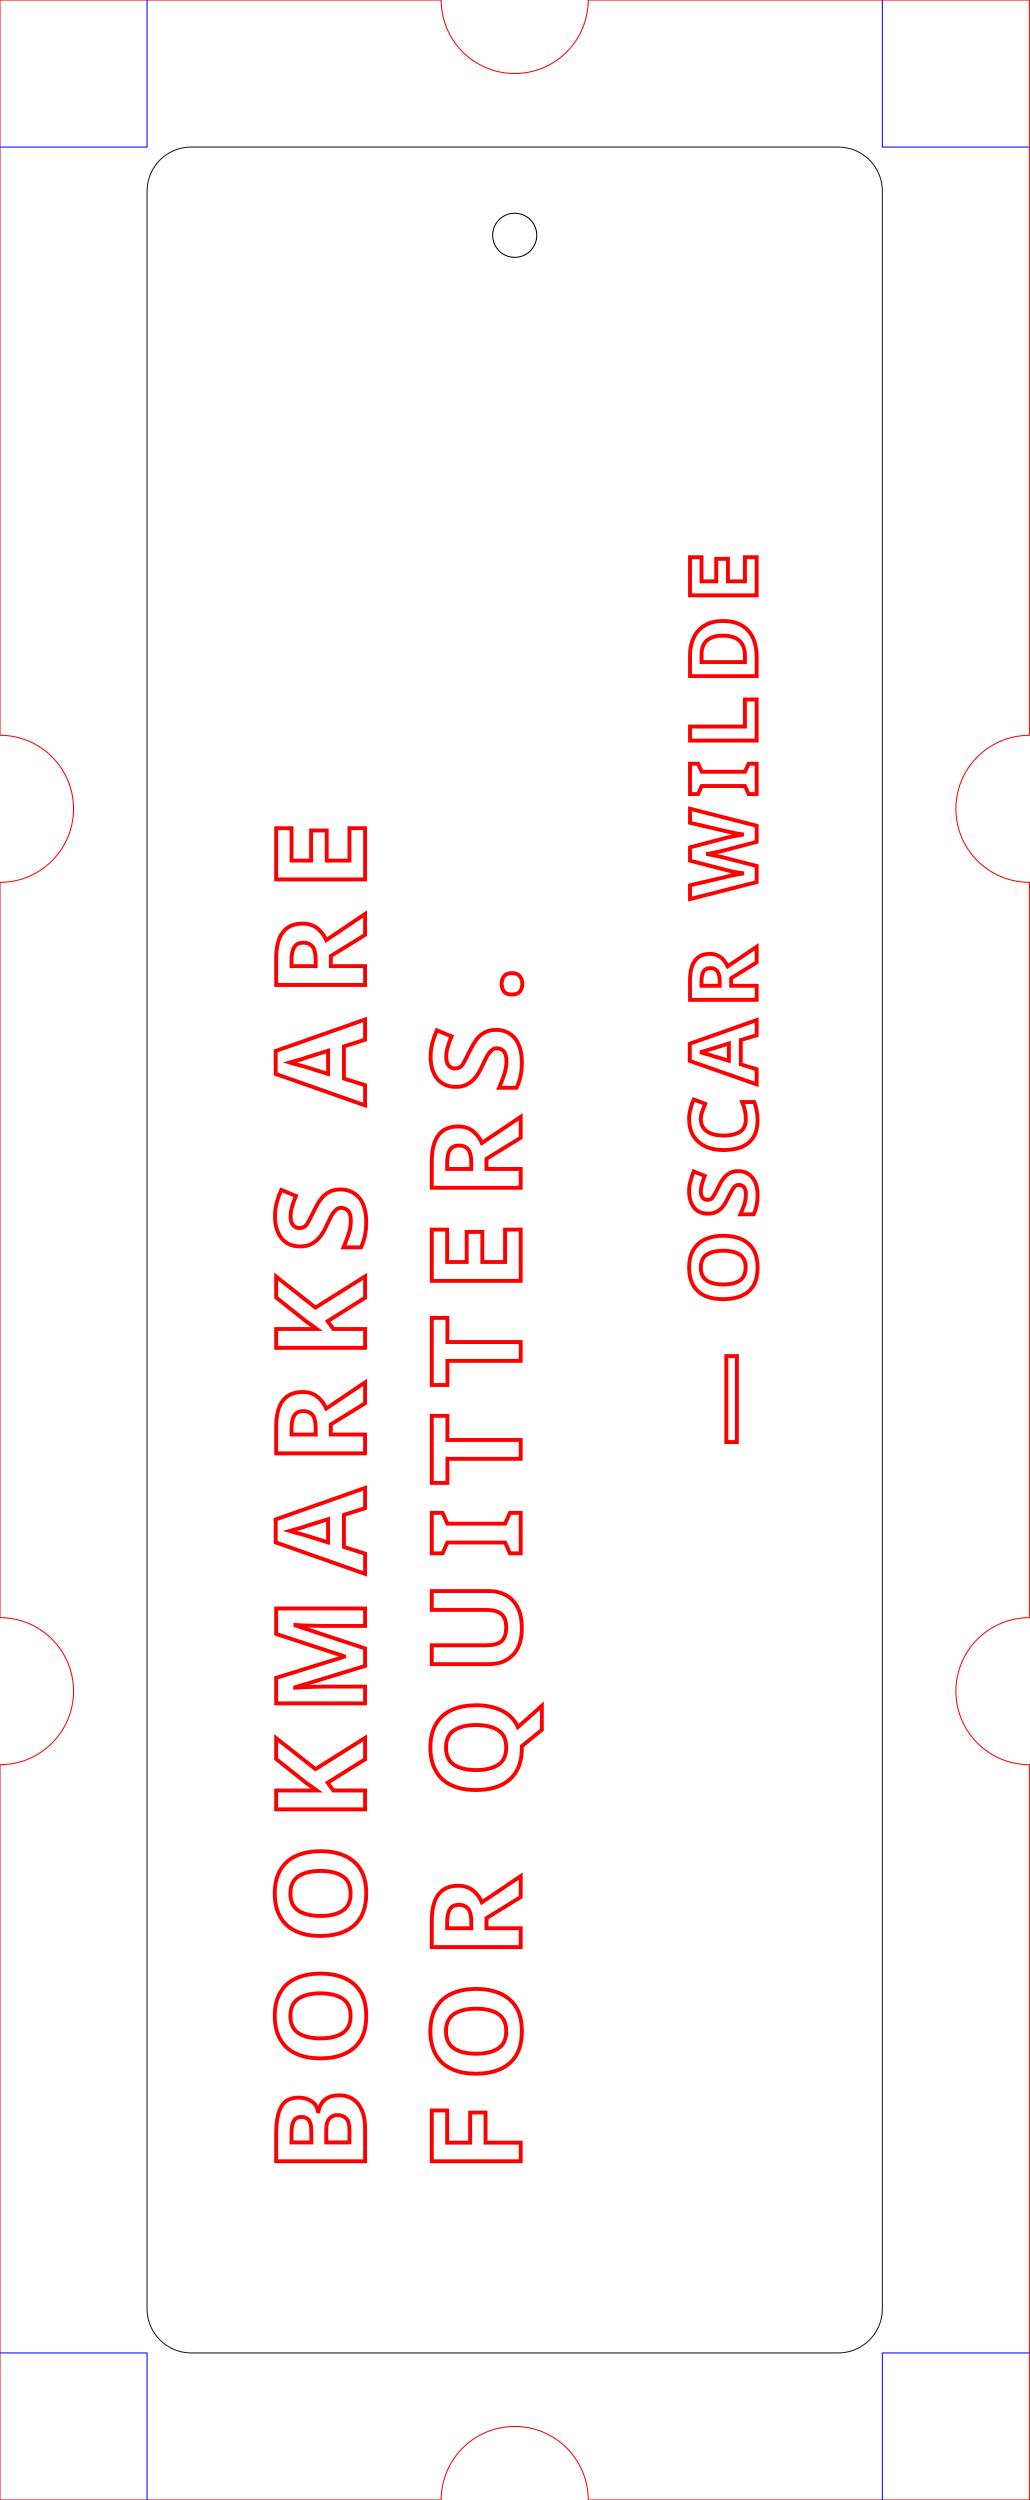
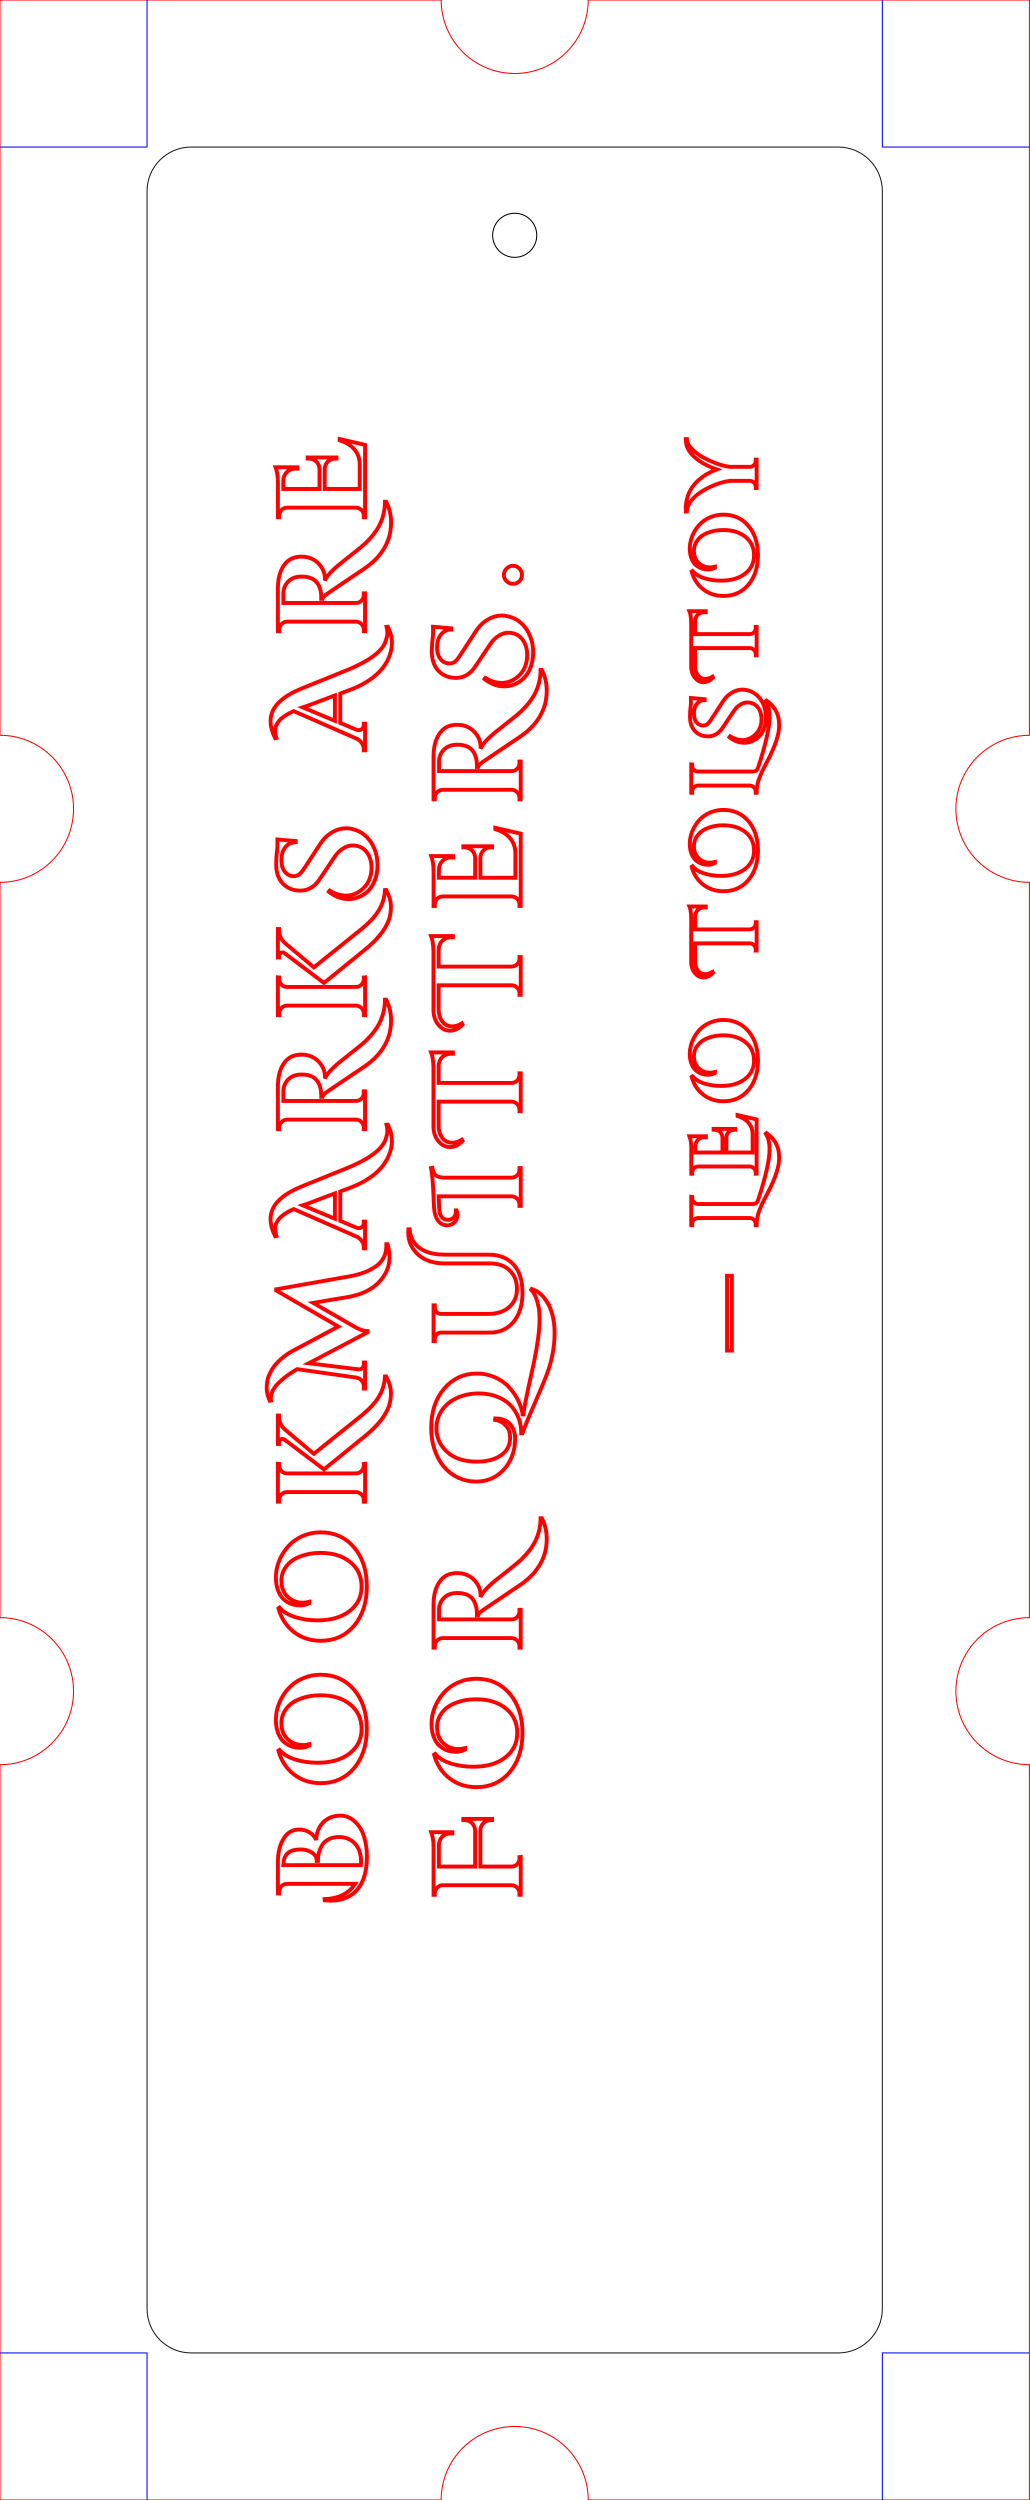
<svg xmlns="http://www.w3.org/2000/svg" width="70mm" height="170mm" viewBox="0 0 70 170" version="1.1" id="svg1" xml:space="preserve">
  <defs id="defs1" />
  <g id="cuts-ordered" transform="translate(9.999999,21.15264)">
-     <text xml:space="preserve" style="font-style:normal;font-variant:normal;font-weight:bold;font-stretch:normal;font-size:8.467px;font-family:'Cinzel Decorative';-inkscape-font-specification:'Cinzel Decorative, Bold';font-variant-ligatures:normal;font-variant-caps:normal;font-variant-numeric:normal;font-variant-east-asian:normal;letter-spacing:1.587px;writing-mode:lr-tb;direction:ltr;vector-effect:non-scaling-stroke;fill:none;stroke-width:0.265;-inkscape-stroke:hairline;stroke:#ff0000" x="-125.761" y="23.148" id="text1" transform="rotate(-90,-3.753102,4.569924)">
-       <tspan style="font-style:normal;font-variant:normal;font-weight:bold;font-stretch:normal;font-size:8.467px;font-family:'Cinzel Decorative';-inkscape-font-specification:'Cinzel Decorative, Bold';font-variant-ligatures:normal;font-variant-caps:normal;font-variant-numeric:normal;font-variant-east-asian:normal;letter-spacing:1.587px;stroke-width:0.265;fill:none;stroke:#ff0000" x="-125.761" y="23.148" id="tspan2">BOOKMARKS ARE</tspan>
-       <tspan style="font-style:normal;font-variant:normal;font-weight:bold;font-stretch:normal;font-size:8.467px;font-family:'Cinzel Decorative';-inkscape-font-specification:'Cinzel Decorative, Bold';font-variant-ligatures:normal;font-variant-caps:normal;font-variant-numeric:normal;font-variant-east-asian:normal;letter-spacing:1.587px;stroke-width:0.265;fill:none;stroke:#ff0000" x="-125.761" y="33.731" id="tspan3">FOR QUITTERS.</tspan>
-     </text>
-     <text xml:space="preserve" style="font-style:normal;font-variant:normal;font-weight:bold;font-stretch:normal;font-size:6.35px;font-family:'Cinzel Decorative';-inkscape-font-specification:'Cinzel Decorative, Bold';font-variant-ligatures:normal;font-variant-caps:normal;font-variant-numeric:normal;font-variant-east-asian:normal;letter-spacing:0.794px;writing-mode:lr-tb;direction:ltr;vector-effect:non-scaling-stroke;fill:none;stroke-width:0.265;-inkscape-stroke:hairline;stroke:#ff0000" x="-77.157" y="41.452" id="text5" transform="rotate(-90)">
-       <tspan id="tspan5" style="font-style:normal;font-variant:normal;font-weight:bold;font-stretch:normal;font-size:6.35px;font-family:'Cinzel Decorative';-inkscape-font-specification:'Cinzel Decorative, Bold';font-variant-ligatures:normal;font-variant-caps:normal;font-variant-numeric:normal;font-variant-east-asian:normal;stroke-width:0.265;fill:none;stroke:#ff0000" x="-77.157" y="41.452">— OSCAR WILDE</tspan>
-     </text>
+     <g id="text1" style="font-weight:bold;font-size:8.467px;font-family:'Cinzel Decorative';-inkscape-font-specification:'Cinzel Decorative, Bold';letter-spacing:1.587px;fill:none;stroke:#ff0000;stroke-width:0.265" transform="rotate(-90)" aria-label="BOOKMARKS ARE&#10;FOR QUITTERS.">
+       <path d="m -103.258,10.354 q 0,0.398 -0.203,0.711 -0.195,0.313 -0.508,0.432 0.982,0.051 1.431,0.77 0.229,0.364 0.229,0.897 0,0.533 -0.415,0.974 -0.406,0.44 -1.041,0.627 -0.635,0.186 -1.338,0.186 -1.753,0 -2.506,-0.931 -0.483,-0.593 -0.483,-1.6 0,-0.169 0.017,-0.339 l 0.085,-0.009 q 0.059,1.456 1.041,2.083 V 9.508 q -0.008,-0.313 -0.279,-0.457 -0.119,-0.068 -0.262,-0.068 h -0.11 v -0.085 h 2.151 q 0.94,0 1.566,0.381 0.627,0.373 0.627,1.075 z m -2.184,4.199 q 0.787,0 1.228,-0.415 0.449,-0.415 0.449,-1.092 0,-0.423 -0.161,-0.711 -0.152,-0.296 -0.406,-0.44 -0.466,-0.279 -1.058,-0.279 v -0.076 q 0.271,0 0.457,-0.195 0.322,-0.339 0.322,-0.923 0,-0.584 -0.262,-0.864 -0.254,-0.279 -0.804,-0.296 v 5.283 q 0.119,0.009 0.237,0.009 z m 7.895,-3.514 q -0.152,-0.322 -0.152,-0.61 0,-0.296 0.076,-0.542 0.076,-0.254 0.254,-0.491 0.178,-0.246 0.5,-0.406 0.44,-0.229 1.058,-0.229 0.813,0 1.541,0.415 0.957,0.542 1.329,1.499 0.212,0.525 0.212,1.126 0,1.414 -1.024,2.278 -1.016,0.864 -2.659,0.864 -1.634,0 -2.667,-0.864 -1.024,-0.864 -1.024,-2.269 0,-1.05 0.593,-1.82 0.601,-0.779 1.617,-1.058 l 0.051,0.076 q -0.432,0.364 -0.652,1.067 -0.22,0.703 -0.22,1.516 0,1.372 0.635,2.184 0.635,0.813 1.659,0.813 1.033,0 1.659,-0.762 0.635,-0.77 0.635,-2.032 0,-0.762 -0.237,-1.372 -0.229,-0.618 -0.669,-0.948 -0.44,-0.339 -0.982,-0.339 -0.601,0 -0.974,0.313 -0.525,0.449 -0.525,1.143 0,0.22 0.059,0.449 z m 9.682,0 q -0.152,-0.322 -0.152,-0.61 0,-0.296 0.076,-0.542 0.076,-0.254 0.254,-0.491 0.178,-0.246 0.5,-0.406 0.44,-0.229 1.058,-0.229 0.813,0 1.541,0.415 0.957,0.542 1.329,1.499 0.212,0.525 0.212,1.126 0,1.414 -1.024,2.278 -1.016,0.864 -2.659,0.864 -1.634,0 -2.667,-0.864 -1.024,-0.864 -1.024,-2.269 0,-1.05 0.593,-1.82 0.601,-0.779 1.617,-1.058 l 0.051,0.076 q -0.432,0.364 -0.652,1.067 -0.22,0.703 -0.22,1.516 0,1.372 0.635,2.184 0.635,0.813 1.659,0.813 1.033,0 1.659,-0.762 0.635,-0.77 0.635,-2.032 0,-0.762 -0.237,-1.372 -0.229,-0.618 -0.669,-0.948 -0.44,-0.339 -0.982,-0.339 -0.601,0 -0.974,0.313 -0.525,0.449 -0.525,1.143 0,0.22 0.059,0.449 z m 7.015,3.7 q 0.22,0 0.373,-0.152 0.161,-0.161 0.169,-0.381 V 9.508 q -0.009,-0.305 -0.279,-0.457 -0.119,-0.068 -0.262,-0.068 h -0.11 v -0.085 h 2.574 l -0.009,0.085 h -0.102 q -0.22,0 -0.381,0.152 -0.161,0.152 -0.161,0.373 v 4.699 q 0,0.22 0.161,0.381 0.161,0.152 0.381,0.152 h 0.102 l 0.009,0.085 h -2.574 v -0.085 z m 8.407,1.524 q -0.618,0.322 -1.126,0.322 -0.508,0 -0.914,-0.144 -1.008,-0.364 -2.057,-1.668 l -2.227,-2.743 2.007,-2.659 q 0.068,-0.085 0.068,-0.152 0,-0.068 -0.025,-0.119 -0.068,-0.127 -0.237,-0.127 h -0.085 v -0.076 h 1.939 v 0.076 h -0.034 q -0.567,0 -0.923,0.406 l -1.651,1.964 2.303,2.862 q 0.77,1.016 1.448,1.473 0.677,0.457 1.507,0.5 z m -1.655,-7.925 q 0.483,-0.203 0.838,-0.203 0.356,0 0.627,0.068 0.271,0.068 0.55,0.229 0.288,0.152 0.533,0.381 0.474,0.449 0.804,1.016 l 1.693,3.175 2.455,-4.225 h 0.076 l 0.881,4.978 q 0.203,1.151 0.703,1.829 0.5,0.686 1.372,0.686 0.059,0 0.11,0 v 0.085 q -0.466,0.127 -0.914,0.127 -0.914,0 -1.668,-0.72 -0.728,-0.686 -0.991,-2.007 l -0.415,-2.464 -1.592,2.76 q -0.322,0.533 -0.33,0.94 h -0.076 l -2.108,-3.996 -0.415,3.387 q -0.025,0.195 0.169,0.313 0.076,0.051 0.161,0.051 h 0.135 v 0.076 h -1.77 v -0.085 h 0.135 q 0.22,0 0.389,-0.127 0.178,-0.135 0.22,-0.364 l 0.576,-4.039 q -0.381,-0.677 -0.872,-1.202 -0.55,-0.593 -1.151,-0.593 -0.059,0 -0.11,0.008 z m 18.775,8.035 q -0.923,0.466 -1.871,0.152 -1.008,-0.322 -1.736,-1.372 -0.389,-0.559 -0.669,-1.295 l -0.271,-0.72 h -1.998 l -0.449,1.067 q -0.042,0.11 -0.042,0.178 0,0.068 0.025,0.152 0.034,0.076 0.127,0.144 0.102,0.059 0.22,0.059 h 0.068 v 0.085 h -1.812 v -0.085 h 0.076 q 0.195,0 0.381,-0.11 0.195,-0.119 0.322,-0.347 l 1.888,-4.31 q -0.33,-0.745 -0.703,-1.024 -0.313,-0.237 -0.601,-0.237 -0.279,0 -0.525,0.085 l -0.017,-0.085 q 0.61,-0.313 1.168,-0.313 0.694,0 1.245,0.542 0.542,0.533 0.957,1.541 l 1.228,3.031 q 0.694,1.719 1.422,2.362 0.296,0.262 0.61,0.364 0.313,0.102 0.525,0.102 0.22,0 0.423,-0.051 z m -6.401,-3.598 h 1.727 l -0.593,-1.566 q -0.042,-0.119 -0.119,-0.322 -0.076,-0.212 -0.102,-0.296 z m 14.897,3.488 q -0.66,0.33 -1.405,0.33 -0.66,0 -1.202,-0.203 -1.168,-0.432 -1.99,-1.685 -0.212,-0.305 -0.787,-1.168 -0.576,-0.864 -0.745,-1.101 -0.296,-0.466 -0.474,-0.508 v -0.085 q 0.009,0 0.017,0 0.017,0 0.034,0 0.017,0 0.034,0 0.017,0 0.042,0 0.025,0 0.042,0 0.432,0 0.796,-0.195 0.55,-0.305 0.55,-1.126 0,-0.601 -0.339,-0.923 -0.339,-0.33 -0.813,-0.33 h -0.643 v 4.936 q 0,0.22 0.161,0.381 0.161,0.152 0.381,0.152 h 0.11 v 0.085 h -2.574 v -0.085 h 0.11 q 0.212,0 0.373,-0.152 0.161,-0.152 0.169,-0.373 V 9.516 q -0.009,-0.22 -0.169,-0.373 -0.152,-0.161 -0.373,-0.161 h -0.11 v -0.085 h 2.904 q 1.092,0 1.693,0.5 0.474,0.389 0.474,1.101 0,0.711 -0.466,1.16 -0.457,0.44 -1.05,0.44 -0.051,0 -0.11,-0.009 0.347,0.186 0.576,0.415 0.237,0.229 0.406,0.432 0.178,0.203 0.296,0.364 0.127,0.152 0.33,0.415 0.203,0.254 0.423,0.533 0.22,0.279 0.483,0.576 0.271,0.288 0.593,0.55 0.33,0.262 0.669,0.432 0.72,0.364 1.583,0.373 z m -0.944,-1.524 q 0.22,0 0.373,-0.152 0.161,-0.161 0.169,-0.381 V 9.508 q -0.009,-0.305 -0.279,-0.457 -0.119,-0.068 -0.262,-0.068 h -0.11 v -0.085 h 2.574 l -0.009,0.085 h -0.102 q -0.22,0 -0.381,0.152 -0.161,0.152 -0.161,0.373 v 4.699 q 0,0.22 0.161,0.381 0.161,0.152 0.381,0.152 h 0.102 l 0.009,0.085 h -2.574 v -0.085 z m 8.407,1.524 q -0.618,0.322 -1.126,0.322 -0.508,0 -0.914,-0.144 -1.008,-0.364 -2.057,-1.668 l -2.227,-2.743 2.007,-2.659 q 0.068,-0.085 0.068,-0.152 0,-0.068 -0.025,-0.119 -0.068,-0.127 -0.237,-0.127 h -0.085 v -0.076 h 1.939 v 0.076 h -0.034 q -0.567,0 -0.923,0.406 l -1.651,1.964 2.303,2.862 q 0.77,1.016 1.448,1.473 0.677,0.457 1.507,0.5 z m -0.047,-3.844 q -0.339,0.542 -0.339,1.109 0,0.618 0.449,1.126 0.246,0.288 0.618,0.449 0.381,0.161 0.83,0.161 0.449,0 0.804,-0.169 0.711,-0.347 0.711,-1.135 0,-0.296 -0.203,-0.627 -0.195,-0.33 -0.593,-0.593 l -1.439,-0.965 q -0.838,-0.525 -0.838,-1.355 0,-0.085 0.009,-0.169 0.051,-0.652 0.516,-1.058 0.474,-0.415 1.262,-0.415 0.483,0 1.168,0.085 h 0.525 l -0.11,1.245 h -0.076 q -0.009,-0.44 -0.339,-0.703 -0.33,-0.271 -0.872,-0.271 -0.66,0 -0.957,0.398 -0.144,0.203 -0.144,0.44 0,0.237 0.144,0.406 0.144,0.161 0.457,0.356 l 1.583,1.033 q 0.483,0.313 0.754,0.737 0.322,0.5 0.322,1.024 0,0.339 -0.144,0.72 -0.135,0.373 -0.457,0.694 -0.313,0.322 -0.813,0.525 -0.5,0.203 -1.109,0.203 -0.601,0 -1.092,-0.212 -0.906,-0.381 -1.151,-1.329 -0.051,-0.203 -0.051,-0.423 0,-0.711 0.5,-1.346 z m 17.949,3.954 q -0.923,0.466 -1.871,0.152 -1.008,-0.322 -1.736,-1.372 -0.389,-0.559 -0.669,-1.295 l -0.271,-0.72 h -1.998 l -0.449,1.067 q -0.042,0.11 -0.042,0.178 0,0.068 0.025,0.152 0.034,0.076 0.127,0.144 0.102,0.059 0.22,0.059 h 0.068 v 0.085 h -1.812 v -0.085 h 0.076 q 0.195,0 0.381,-0.11 0.195,-0.119 0.322,-0.347 l 1.888,-4.31 q -0.33,-0.745 -0.703,-1.024 -0.313,-0.237 -0.601,-0.237 -0.279,0 -0.525,0.085 l -0.017,-0.085 q 0.61,-0.313 1.168,-0.313 0.694,0 1.245,0.542 0.542,0.533 0.957,1.541 l 1.228,3.031 q 0.694,1.719 1.422,2.362 0.296,0.262 0.61,0.364 0.313,0.102 0.525,0.102 0.22,0 0.423,-0.051 z m -6.401,-3.598 h 1.727 l -0.593,-1.566 q -0.042,-0.119 -0.119,-0.322 -0.076,-0.212 -0.102,-0.296 z m 14.897,3.488 q -0.66,0.33 -1.405,0.33 -0.66,0 -1.202,-0.203 -1.168,-0.432 -1.99,-1.685 -0.212,-0.305 -0.787,-1.168 -0.576,-0.864 -0.745,-1.101 -0.296,-0.466 -0.474,-0.508 v -0.085 q 0.009,0 0.017,0 0.017,0 0.034,0 0.017,0 0.034,0 0.017,0 0.042,0 0.025,0 0.042,0 0.432,0 0.796,-0.195 0.55,-0.305 0.55,-1.126 0,-0.601 -0.339,-0.923 -0.339,-0.33 -0.813,-0.33 H -19.849 v 4.936 q 0,0.22 0.161,0.381 0.161,0.152 0.381,0.152 h 0.11 v 0.085 h -2.574 v -0.085 h 0.11 q 0.212,0 0.373,-0.152 0.161,-0.152 0.169,-0.373 V 9.516 q -0.009,-0.22 -0.169,-0.373 -0.152,-0.161 -0.373,-0.161 h -0.11 v -0.085 h 2.904 q 1.092,0 1.693,0.5 0.474,0.389 0.474,1.101 0,0.711 -0.466,1.16 -0.457,0.44 -1.05,0.44 -0.051,0 -0.11,-0.009 0.347,0.186 0.576,0.415 0.237,0.229 0.406,0.432 0.178,0.203 0.296,0.364 0.127,0.152 0.33,0.415 0.203,0.254 0.423,0.533 0.22,0.279 0.483,0.576 0.271,0.288 0.593,0.55 0.33,0.262 0.669,0.432 0.72,0.364 1.583,0.373 z m -0.944,-1.524 q 0.22,0 0.373,-0.152 0.161,-0.161 0.169,-0.381 V 9.491 q -0.025,-0.296 -0.279,-0.44 -0.127,-0.068 -0.262,-0.068 h -0.11 v -0.085 h 2.379 q 0.373,0 0.652,-0.059 0.279,-0.059 0.364,-0.093 v 1.482 h -0.093 v -0.102 q 0.009,-0.381 -0.22,-0.61 -0.22,-0.237 -0.601,-0.254 h -0.559 v 2.464 h 1.346 q 0.313,-0.009 0.516,-0.212 0.203,-0.212 0.203,-0.516 v -0.076 h 0.076 v 1.956 h -0.076 v -0.068 q 0,-0.313 -0.203,-0.516 -0.203,-0.203 -0.508,-0.212 h -1.355 v 2.379 h 1.651 q 0.618,0 1.033,-0.356 0.423,-0.356 0.627,-1.008 h 0.085 l -0.398,1.727 h -4.919 v -0.085 z" id="path5" />
+       <path d="m -105.773,22.665 v 2.125 q 0,0.22 0.161,0.381 0.161,0.152 0.381,0.152 h 0.102 l 0.008,0.085 h -2.574 v -0.085 h 0.11 q 0.22,0 0.373,-0.152 0.161,-0.161 0.169,-0.381 v -4.716 q -0.017,-0.212 -0.178,-0.356 -0.152,-0.152 -0.364,-0.152 h -0.11 v -0.085 h 3.243 q 0.373,0 0.652,-0.059 0.279,-0.059 0.364,-0.093 v 1.431 h -0.085 v -0.085 q 0,-0.508 -0.381,-0.72 -0.178,-0.102 -0.423,-0.11 h -1.448 v 2.464 h 2.438 q 0.313,-0.009 0.516,-0.212 0.203,-0.212 0.203,-0.516 v -0.076 h 0.085 v 1.956 h -0.085 v -0.068 q 0,-0.313 -0.203,-0.516 -0.195,-0.203 -0.5,-0.212 z m 7.954,-1.041 q -0.152,-0.322 -0.152,-0.61 0,-0.296 0.076,-0.542 0.076,-0.254 0.254,-0.491 0.178,-0.246 0.5,-0.406 0.44,-0.229 1.058,-0.229 0.813,0 1.541,0.415 0.957,0.542 1.329,1.499 0.212,0.525 0.212,1.126 0,1.414 -1.024,2.278 -1.016,0.864 -2.659,0.864 -1.634,0 -2.667,-0.864 -1.024,-0.864 -1.024,-2.269 0,-1.05 0.593,-1.82 0.601,-0.779 1.617,-1.058 l 0.051,0.076 q -0.432,0.364 -0.652,1.067 -0.22,0.703 -0.22,1.516 0,1.372 0.635,2.184 0.635,0.813 1.659,0.813 1.033,0 1.659,-0.762 0.635,-0.77 0.635,-2.032 0,-0.762 -0.237,-1.372 -0.229,-0.618 -0.669,-0.948 -0.44,-0.339 -0.982,-0.339 -0.601,0 -0.974,0.313 -0.525,0.449 -0.525,1.143 0,0.22 0.059,0.449 z m 15.735,5.224 q -0.66,0.33 -1.405,0.33 -0.66,0 -1.202,-0.203 -1.168,-0.432 -1.99,-1.685 -0.212,-0.305 -0.787,-1.168 -0.576,-0.864 -0.745,-1.101 -0.296,-0.466 -0.474,-0.508 v -0.085 q 0.009,0 0.017,0 0.017,0 0.034,0 0.017,0 0.034,0 0.017,0 0.042,0 0.025,0 0.042,0 0.432,0 0.796,-0.195 0.55,-0.305 0.55,-1.126 0,-0.601 -0.339,-0.923 -0.339,-0.33 -0.813,-0.33 h -0.643 v 4.936 q 0,0.22 0.161,0.381 0.161,0.152 0.381,0.152 h 0.11 v 0.085 h -2.574 v -0.085 h 0.11 q 0.212,0 0.373,-0.152 0.161,-0.152 0.169,-0.373 v -4.699 q -0.009,-0.22 -0.169,-0.373 -0.152,-0.161 -0.373,-0.161 h -0.11 v -0.085 h 2.904 q 1.092,0 1.693,0.5 0.474,0.389 0.474,1.101 0,0.711 -0.466,1.16 -0.457,0.44 -1.05,0.44 -0.051,0 -0.11,-0.009 0.347,0.186 0.576,0.415 0.237,0.229 0.406,0.432 0.178,0.203 0.296,0.364 0.127,0.152 0.33,0.415 0.203,0.254 0.423,0.533 0.22,0.279 0.483,0.576 0.271,0.288 0.593,0.55 0.33,0.262 0.669,0.432 0.72,0.364 1.583,0.373 z m 14.825,0.271 q -0.872,0.593 -2.227,0.593 -1.439,0 -2.879,-0.55 -0.423,-0.161 -1.245,-0.516 -2.167,-0.948 -2.701,-1.118 v -0.085 h 0.017 q 0.009,0 0.017,0 1.008,0 1.77,-0.635 0.381,-0.322 0.627,-0.864 0.279,-0.618 0.279,-1.397 0,-1.092 -0.55,-1.905 -0.288,-0.415 -0.728,-0.677 -0.483,-0.288 -1.092,-0.288 -0.948,0 -1.609,0.728 -0.66,0.72 -0.66,2.032 0,0.906 0.364,1.524 0.432,0.728 1.27,0.728 0.178,0 0.406,-0.051 0.237,-0.059 0.483,-0.313 0.254,-0.254 0.322,-0.66 l 0.093,0.009 q -0.009,0.711 -0.415,1.033 -0.415,0.322 -0.94,0.322 -0.271,0 -0.584,-0.042 -1.041,-0.178 -1.702,-0.889 -0.652,-0.711 -0.652,-1.727 0,-0.643 0.262,-1.211 0.55,-1.16 1.93,-1.617 0.669,-0.22 1.456,-0.22 1.651,0 2.675,0.881 1.024,0.881 1.024,2.218 0,0.66 -0.254,1.228 -0.246,0.567 -0.66,0.948 -0.847,0.796 -1.981,0.965 0.745,0.11 1.922,0.364 1.185,0.262 1.651,0.364 1.863,0.398 3.04,0.398 0.144,0 0.457,-0.017 0.313,-0.017 0.77,-0.152 0.466,-0.135 0.754,-0.398 l 0.051,0.034 q -0.195,0.584 -0.762,0.965 z m 4.593,-9.356 q 0.11,0 0.229,0.009 v 0.085 q -0.999,0.076 -1.439,0.948 -0.288,0.567 -0.288,1.439 v 3.023 q -0.017,1.067 -0.686,1.668 -0.669,0.593 -1.913,0.593 -1.236,0 -1.973,-0.61 -0.737,-0.618 -0.728,-1.643 v -3.294 q 0,-0.178 -0.135,-0.296 -0.127,-0.119 -0.313,-0.119 h -0.135 v -0.085 h 2.438 v 0.085 h -0.135 q -0.262,0 -0.389,0.203 -0.059,0.093 -0.059,0.203 v 3.234 q 0,0.897 0.466,1.422 0.466,0.525 1.228,0.525 0.009,0 0.009,0 0,0 0.009,0 0.754,0 1.236,-0.491 0.483,-0.491 0.483,-1.346 V 20.243 q 0,-1.143 0.601,-1.812 0.61,-0.669 1.499,-0.669 z m 4.28,7.561 h 0.11 v 0.085 h -2.574 v -0.085 h 0.11 q 0.22,0 0.373,-0.152 0.161,-0.161 0.169,-0.381 v -4.961 l -0.804,0.034 q -0.796,0.034 -0.796,0.593 0,0.229 0.152,0.389 0.161,0.152 0.44,0.152 0.025,0 0.051,0 v 0.051 q -0.169,0.059 -0.288,0.059 -0.381,0 -0.584,-0.271 -0.144,-0.186 -0.144,-0.423 0,-0.373 0.296,-0.61 0.288,-0.246 0.897,-0.288 0.11,-0.009 0.711,-0.034 1.372,-0.051 1.99,-0.169 l 0.017,0.085 q -0.364,0.059 -0.516,0.246 -0.144,0.186 -0.152,0.55 v 4.597 q 0.009,0.22 0.161,0.381 0.161,0.152 0.381,0.152 z m 1.952,-3.869 q -0.415,-0.398 -0.415,-0.855 0,-0.356 0.229,-0.618 0.432,-0.508 1.211,-0.508 h 3.988 q 0.373,-0.009 0.652,-0.059 0.279,-0.059 0.356,-0.093 v 1.473 h -0.085 v -0.102 q 0,-0.381 -0.229,-0.618 -0.229,-0.237 -0.618,-0.246 h -1.143 v 4.97 q 0.017,0.305 0.279,0.457 0.119,0.068 0.262,0.068 h 0.11 v 0.085 h -2.574 v -0.085 h 0.11 q 0.22,0 0.373,-0.152 0.161,-0.152 0.169,-0.364 v -4.978 h -1.651 q -0.347,0 -0.61,0.127 -0.533,0.254 -0.533,0.796 0,0.322 0.203,0.66 z m 7.912,0 q -0.415,-0.398 -0.415,-0.855 0,-0.356 0.229,-0.618 0.432,-0.508 1.211,-0.508 h 3.988 q 0.373,-0.009 0.652,-0.059 0.279,-0.059 0.356,-0.093 v 1.473 h -0.085 v -0.102 q 0,-0.381 -0.229,-0.618 -0.229,-0.237 -0.618,-0.246 h -1.143 v 4.97 q 0.017,0.305 0.279,0.457 0.119,0.068 0.262,0.068 h 0.11 v 0.085 h -2.574 v -0.085 h 0.11 q 0.22,0 0.373,-0.152 0.161,-0.152 0.169,-0.364 v -4.978 h -1.651 q -0.347,0 -0.61,0.127 -0.533,0.254 -0.533,0.796 0,0.322 0.203,0.66 z m 8.175,3.869 q 0.22,0 0.373,-0.152 0.161,-0.161 0.169,-0.381 v -4.716 q -0.025,-0.296 -0.279,-0.44 -0.127,-0.068 -0.262,-0.068 h -0.11 v -0.085 h 2.379 q 0.373,0 0.652,-0.059 0.279,-0.059 0.364,-0.093 v 1.482 h -0.093 v -0.102 q 0.009,-0.381 -0.22,-0.61 -0.22,-0.237 -0.601,-0.254 h -0.559 v 2.464 h 1.346 q 0.313,-0.009 0.516,-0.212 0.203,-0.212 0.203,-0.516 v -0.076 h 0.076 v 1.956 h -0.076 v -0.068 q 0,-0.313 -0.203,-0.516 -0.203,-0.203 -0.508,-0.212 h -1.355 v 2.379 h 1.651 q 0.618,0 1.033,-0.356 0.423,-0.356 0.627,-1.008 h 0.085 l -0.398,1.727 h -4.919 v -0.085 z m 15.947,1.524 q -0.66,0.33 -1.405,0.33 -0.66,0 -1.202,-0.203 -1.168,-0.432 -1.99,-1.685 -0.212,-0.305 -0.787,-1.168 -0.576,-0.864 -0.745,-1.101 -0.296,-0.466 -0.474,-0.508 v -0.085 q 0.009,0 0.017,0 0.017,0 0.034,0 0.017,0 0.034,0 0.017,0 0.042,0 0.025,0 0.042,0 0.432,0 0.796,-0.195 0.55,-0.305 0.55,-1.126 0,-0.601 -0.339,-0.923 -0.339,-0.33 -0.813,-0.33 h -0.643 v 4.936 q 0,0.22 0.161,0.381 0.161,0.152 0.381,0.152 h 0.11 v 0.085 h -2.574 v -0.085 h 0.11 q 0.212,0 0.373,-0.152 0.161,-0.152 0.169,-0.373 v -4.699 q -0.009,-0.22 -0.169,-0.373 -0.152,-0.161 -0.373,-0.161 h -0.11 v -0.085 h 2.904 q 1.092,0 1.693,0.5 0.474,0.389 0.474,1.101 0,0.711 -0.466,1.16 -0.457,0.44 -1.05,0.44 -0.051,0 -0.11,-0.009 0.347,0.186 0.576,0.415 0.237,0.229 0.406,0.432 0.178,0.203 0.296,0.364 0.127,0.152 0.33,0.415 0.203,0.254 0.423,0.533 0.22,0.279 0.483,0.576 0.271,0.288 0.593,0.55 0.33,0.262 0.669,0.432 0.72,0.364 1.583,0.373 z m -0.546,-3.844 q -0.339,0.542 -0.339,1.109 0,0.618 0.449,1.126 0.246,0.288 0.618,0.449 0.381,0.161 0.83,0.161 0.449,0 0.804,-0.169 0.711,-0.347 0.711,-1.135 0,-0.296 -0.203,-0.627 -0.195,-0.33 -0.593,-0.593 l -1.439,-0.965 q -0.838,-0.525 -0.838,-1.355 0,-0.085 0.009,-0.169 0.051,-0.652 0.516,-1.058 0.474,-0.415 1.262,-0.415 0.483,0 1.168,0.085 h 0.525 l -0.11,1.245 h -0.076 q -0.009,-0.44 -0.339,-0.703 -0.33,-0.271 -0.872,-0.271 -0.66,0 -0.957,0.398 -0.144,0.203 -0.144,0.44 0,0.237 0.144,0.406 0.144,0.161 0.457,0.356 l 1.583,1.033 q 0.483,0.313 0.754,0.737 0.322,0.5 0.322,1.024 0,0.339 -0.144,0.72 -0.135,0.373 -0.457,0.694 -0.313,0.322 -0.813,0.525 -0.5,0.203 -1.109,0.203 -0.601,0 -1.092,-0.212 -0.906,-0.381 -1.151,-1.329 -0.051,-0.203 -0.051,-0.423 0,-0.711 0.5,-1.346 z m 7.438,2.311 q -0.178,0.178 -0.432,0.178 -0.254,0 -0.432,-0.178 -0.178,-0.178 -0.178,-0.432 0,-0.254 0.178,-0.432 0.178,-0.186 0.432,-0.186 0.254,0 0.432,0.186 0.186,0.178 0.186,0.432 0,0.254 -0.186,0.432 z" id="path6" />
+     </g>
+     <path d="m -70.685,39.769 v -0.33 h 5.08 v 0.33 z m 13.678,2.565 q 0.66,0 1.067,-0.26 l 0.044,0.051 q -0.546,0.756 -1.359,0.838 -0.171,0.019 -0.298,0.019 -0.121,0 -0.286,-0.013 -0.159,-0.006 -0.451,-0.083 -0.292,-0.076 -0.514,-0.159 -0.222,-0.076 -0.514,-0.21 -0.292,-0.127 -0.483,-0.229 -0.191,-0.095 -0.457,-0.235 -0.26,-0.133 -0.457,-0.229 -0.197,-0.095 -0.381,-0.165 -0.521,-0.21 -1.067,-0.21 v -0.064 h 0.083 q 0.165,0 0.279,-0.114 0.121,-0.114 0.127,-0.286 v -3.518 q -0.006,-0.171 -0.127,-0.286 -0.114,-0.114 -0.279,-0.114 h -0.083 v -0.064 h 1.93 l -0.006,0.064 h -0.064 q -0.241,0 -0.362,0.197 -0.057,0.089 -0.057,0.203 v 3.683 q 0,0.21 0.083,0.292 0.083,0.076 0.184,0.108 2.388,0.781 3.448,0.781 z m -1.568,-0.946 q 0.165,0 0.279,-0.114 0.121,-0.121 0.127,-0.286 v -3.537 q -0.019,-0.222 -0.21,-0.33 -0.095,-0.051 -0.197,-0.051 h -0.083 v -0.064 h 1.784 q 0.279,0 0.489,-0.044 0.21,-0.044 0.273,-0.07 v 1.111 h -0.07 v -0.076 q 0.006,-0.286 -0.165,-0.457 -0.165,-0.178 -0.451,-0.191 h -0.419 v 1.848 h 1.01 q 0.235,-0.006 0.387,-0.159 0.152,-0.159 0.152,-0.387 v -0.057 h 0.057 v 1.467 h -0.057 v -0.051 q 0,-0.235 -0.152,-0.387 -0.152,-0.152 -0.381,-0.159 h -1.016 v 1.784 h 1.238 q 0.464,0 0.775,-0.267 0.318,-0.267 0.47,-0.756 h 0.064 l -0.298,1.295 h -3.689 v -0.064 z m 6.756,-2.775 q -0.114,-0.241 -0.114,-0.457 0,-0.222 0.057,-0.406 0.057,-0.191 0.191,-0.368 0.133,-0.184 0.375,-0.305 0.33,-0.171 0.794,-0.171 0.61,0 1.156,0.311 0.718,0.406 0.997,1.124 0.159,0.394 0.159,0.845 0,1.06 -0.768,1.708 -0.762,0.648 -1.994,0.648 -1.226,0 -2,-0.648 -0.768,-0.648 -0.768,-1.702 0,-0.787 0.445,-1.365 0.451,-0.584 1.213,-0.794 l 0.038,0.057 q -0.324,0.273 -0.489,0.8 -0.165,0.527 -0.165,1.137 0,1.029 0.476,1.638 0.476,0.61 1.245,0.61 0.775,0 1.245,-0.572 0.476,-0.578 0.476,-1.524 0,-0.572 -0.178,-1.029 -0.171,-0.464 -0.502,-0.711 -0.33,-0.254 -0.737,-0.254 -0.451,0 -0.73,0.235 -0.394,0.337 -0.394,0.857 0,0.165 0.044,0.337 z m 6.814,-0.127 q -0.311,-0.298 -0.311,-0.641 0,-0.267 0.171,-0.464 0.324,-0.381 0.908,-0.381 h 2.991 q 0.279,-0.006 0.489,-0.044 0.21,-0.044 0.267,-0.07 v 1.105 h -0.064 v -0.076 q 0,-0.286 -0.171,-0.464 -0.171,-0.178 -0.464,-0.184 h -0.857 v 3.727 q 0.013,0.229 0.21,0.343 0.089,0.051 0.197,0.051 h 0.083 v 0.064 h -1.93 v -0.064 h 0.083 q 0.165,0 0.279,-0.114 0.121,-0.114 0.127,-0.273 v -3.734 h -1.238 q -0.26,0 -0.457,0.095 -0.4,0.191 -0.4,0.597 0,0.241 0.152,0.495 z m 7.468,0.127 q -0.114,-0.241 -0.114,-0.457 0,-0.222 0.057,-0.406 0.057,-0.191 0.191,-0.368 0.133,-0.184 0.375,-0.305 0.33,-0.171 0.794,-0.171 0.61,0 1.156,0.311 0.718,0.406 0.997,1.124 0.159,0.394 0.159,0.845 0,1.06 -0.768,1.708 -0.762,0.648 -1.994,0.648 -1.226,0 -2,-0.648 -0.768,-0.648 -0.768,-1.702 0,-0.787 0.445,-1.365 0.451,-0.584 1.213,-0.794 l 0.038,0.057 q -0.324,0.273 -0.489,0.8 -0.165,0.527 -0.165,1.137 0,1.029 0.476,1.638 0.476,0.61 1.245,0.61 0.775,0 1.245,-0.572 0.476,-0.578 0.476,-1.524 0,-0.572 -0.178,-1.029 -0.171,-0.464 -0.502,-0.711 -0.33,-0.254 -0.737,-0.254 -0.451,0 -0.73,0.235 -0.394,0.337 -0.394,0.857 0,0.165 0.044,0.337 z m 9.938,3.721 q 0.66,0 1.067,-0.26 l 0.044,0.051 q -0.546,0.756 -1.359,0.838 -0.171,0.019 -0.298,0.019 -0.121,0 -0.286,-0.013 -0.159,-0.006 -0.451,-0.083 -0.292,-0.076 -0.514,-0.159 -0.222,-0.076 -0.514,-0.21 -0.292,-0.127 -0.483,-0.229 -0.191,-0.095 -0.457,-0.235 -0.26,-0.133 -0.457,-0.229 -0.197,-0.095 -0.381,-0.165 -0.521,-0.21 -1.067,-0.21 v -0.064 h 0.083 q 0.165,0 0.279,-0.114 0.121,-0.114 0.127,-0.286 v -3.518 q -0.006,-0.171 -0.127,-0.286 -0.114,-0.114 -0.279,-0.114 h -0.083 v -0.064 h 1.93 l -0.006,0.064 h -0.064 q -0.241,0 -0.362,0.197 -0.057,0.089 -0.057,0.203 v 3.683 q 0,0.21 0.083,0.292 0.083,0.076 0.184,0.108 2.388,0.781 3.448,0.781 z m -1.321,-2.686 q -0.254,0.406 -0.254,0.832 0,0.464 0.337,0.845 0.184,0.216 0.464,0.337 0.286,0.121 0.622,0.121 0.337,0 0.603,-0.127 0.533,-0.26 0.533,-0.851 0,-0.222 -0.152,-0.47 -0.146,-0.248 -0.445,-0.445 l -1.079,-0.724 q -0.629,-0.394 -0.629,-1.016 0,-0.064 0.006,-0.127 0.038,-0.489 0.387,-0.794 0.356,-0.311 0.946,-0.311 0.362,0 0.876,0.064 h 0.394 l -0.083,0.933 h -0.057 q -0.006,-0.33 -0.254,-0.527 -0.248,-0.203 -0.654,-0.203 -0.495,0 -0.718,0.298 -0.108,0.152 -0.108,0.33 0,0.178 0.108,0.305 0.108,0.121 0.343,0.267 l 1.187,0.775 q 0.362,0.235 0.565,0.552 0.241,0.375 0.241,0.768 0,0.254 -0.108,0.54 -0.102,0.279 -0.343,0.521 -0.235,0.241 -0.61,0.394 -0.375,0.152 -0.832,0.152 -0.451,0 -0.819,-0.159 -0.679,-0.286 -0.864,-0.997 -0.038,-0.152 -0.038,-0.318 0,-0.533 0.375,-1.01 z m 3.994,-1.162 q -0.311,-0.298 -0.311,-0.641 0,-0.267 0.171,-0.464 0.324,-0.381 0.908,-0.381 h 2.991 q 0.279,-0.006 0.489,-0.044 0.21,-0.044 0.267,-0.07 v 1.105 h -0.064 v -0.076 q 0,-0.286 -0.171,-0.464 -0.171,-0.178 -0.464,-0.184 h -0.857 v 3.727 q 0.013,0.229 0.21,0.343 0.089,0.051 0.197,0.051 h 0.083 v 0.064 h -1.93 v -0.064 h 0.083 q 0.165,0 0.279,-0.114 0.121,-0.114 0.127,-0.273 v -3.734 h -1.238 q -0.26,0 -0.457,0.095 -0.4,0.191 -0.4,0.597 0,0.241 0.152,0.495 z m 7.468,0.127 q -0.114,-0.241 -0.114,-0.457 0,-0.222 0.057,-0.406 0.057,-0.191 0.191,-0.368 0.133,-0.184 0.375,-0.305 0.33,-0.171 0.794,-0.171 0.61,0 1.156,0.311 0.718,0.406 0.997,1.124 0.159,0.394 0.159,0.845 0,1.06 -0.768,1.708 -0.762,0.648 -1.994,0.648 -1.226,0 -2,-0.648 -0.768,-0.648 -0.768,-1.702 0,-0.787 0.445,-1.365 0.451,-0.584 1.213,-0.794 l 0.038,0.057 q -0.324,0.273 -0.489,0.8 -0.165,0.527 -0.165,1.137 0,1.029 0.476,1.638 0.476,0.61 1.245,0.61 0.775,0 1.245,-0.572 0.476,-0.578 0.476,-1.524 0,-0.572 -0.178,-1.029 -0.171,-0.464 -0.502,-0.711 -0.33,-0.254 -0.737,-0.254 -0.451,0 -0.73,0.235 -0.394,0.337 -0.394,0.857 0,0.165 0.044,0.337 z m 3.829,-1.975 q 0.102,-0.006 0.324,-0.006 0.216,0 0.572,0.095 0.362,0.089 0.667,0.286 0.305,0.197 0.559,0.476 0.47,0.521 0.737,1.251 0.381,-1.086 0.991,-1.664 0.464,-0.438 1.022,-0.438 0.025,0 0.051,0 v 0.064 q -0.318,0.006 -0.66,0.337 -0.337,0.324 -0.591,0.787 -0.254,0.464 -0.432,0.965 -0.171,0.502 -0.203,0.87 v 1.327 q 0,0.159 0.114,0.279 0.121,0.121 0.292,0.121 h 0.083 v 0.064 h -1.93 v -0.064 h 0.083 q 0.165,0 0.279,-0.114 0.121,-0.121 0.127,-0.286 v -1.333 q -0.076,-0.686 -0.457,-1.454 -0.438,-0.889 -0.984,-1.264 -0.318,-0.222 -0.641,-0.235 z" id="text5" style="font-weight:bold;font-size:6.35px;font-family:'Cinzel Decorative';-inkscape-font-specification:'Cinzel Decorative, Bold';letter-spacing:0.794px;fill:none;stroke:#ff0000;stroke-width:0.265" transform="rotate(-90)" aria-label="— LEO TOLSTOY" />
  </g>
  <g id="g3-3" transform="translate(5,10)">
    <rect style="vector-effect:non-scaling-stroke;fill:none;stroke:#1a1a1a;stroke-width:0.265;-inkscape-stroke:hairline" id="rect1" width="50" height="150" x="5" y="0" rx="3" ry="3" />
    <circle style="vector-effect:non-scaling-stroke;fill:none;stroke:#000000;stroke-width:0.265;stroke-dasharray:none;-inkscape-stroke:hairline" id="path117" cx="30" cy="16" r="1.5" transform="translate(0,-10)" />
  </g>
  <g id="layer2">
    <path id="rect6" style="fill:none;stroke:#ff0000;stroke-width:0.265;stroke-dasharray:none;vector-effect:non-scaling-stroke;-inkscape-stroke:hairline" d="M 0 0 L 0 50 A 5 5 0 0 1 5 55 A 5 5 0 0 1 0 60 L 0 110 A 5 5 0 0 1 5 115 A 5 5 0 0 1 0 120 L 0 170 L 30 170 A 5 5 0 0 1 35 165 A 5 5 0 0 1 40 170 L 70 170 L 70 120 A 5 5 0 0 1 65.67 117.5 A 5 5 0 0 1 65.67 112.5 A 5 5 0 0 1 70 110 L 70 60 A 5 5 0 0 1 65.67 57.5 A 5 5 0 0 1 65.67 52.5 A 5 5 0 0 1 70 50 L 70 0 L 40 0 A 5 5 0 0 1 37.5 4.33 A 5 5 0 0 1 32.5 4.33 A 5 5 0 0 1 30 0 L 0 0 z " />
    <path style="vector-effect:non-scaling-stroke;fill:none;stroke:#0000ff;stroke-width:0.265;-inkscape-stroke:hairline" d="M 10,0 V 10 L 0,10" id="path1" />
    <path style="vector-effect:non-scaling-stroke;fill:none;stroke:#0000ff;stroke-width:0.265;-inkscape-stroke:hairline" d="M 70,10 H 60 L 60,0" id="path2" />
    <path style="vector-effect:non-scaling-stroke;fill:none;stroke:#0000ff;stroke-width:0.265;-inkscape-stroke:hairline" d="M 70,160 H 60 l 1e-6,10" id="path3" />
    <path style="vector-effect:non-scaling-stroke;fill:none;stroke:#0000ff;stroke-width:0.265;-inkscape-stroke:hairline" d="m 0,160 h 10 l 10e-8,10" id="path4" />
  </g>
</svg>
